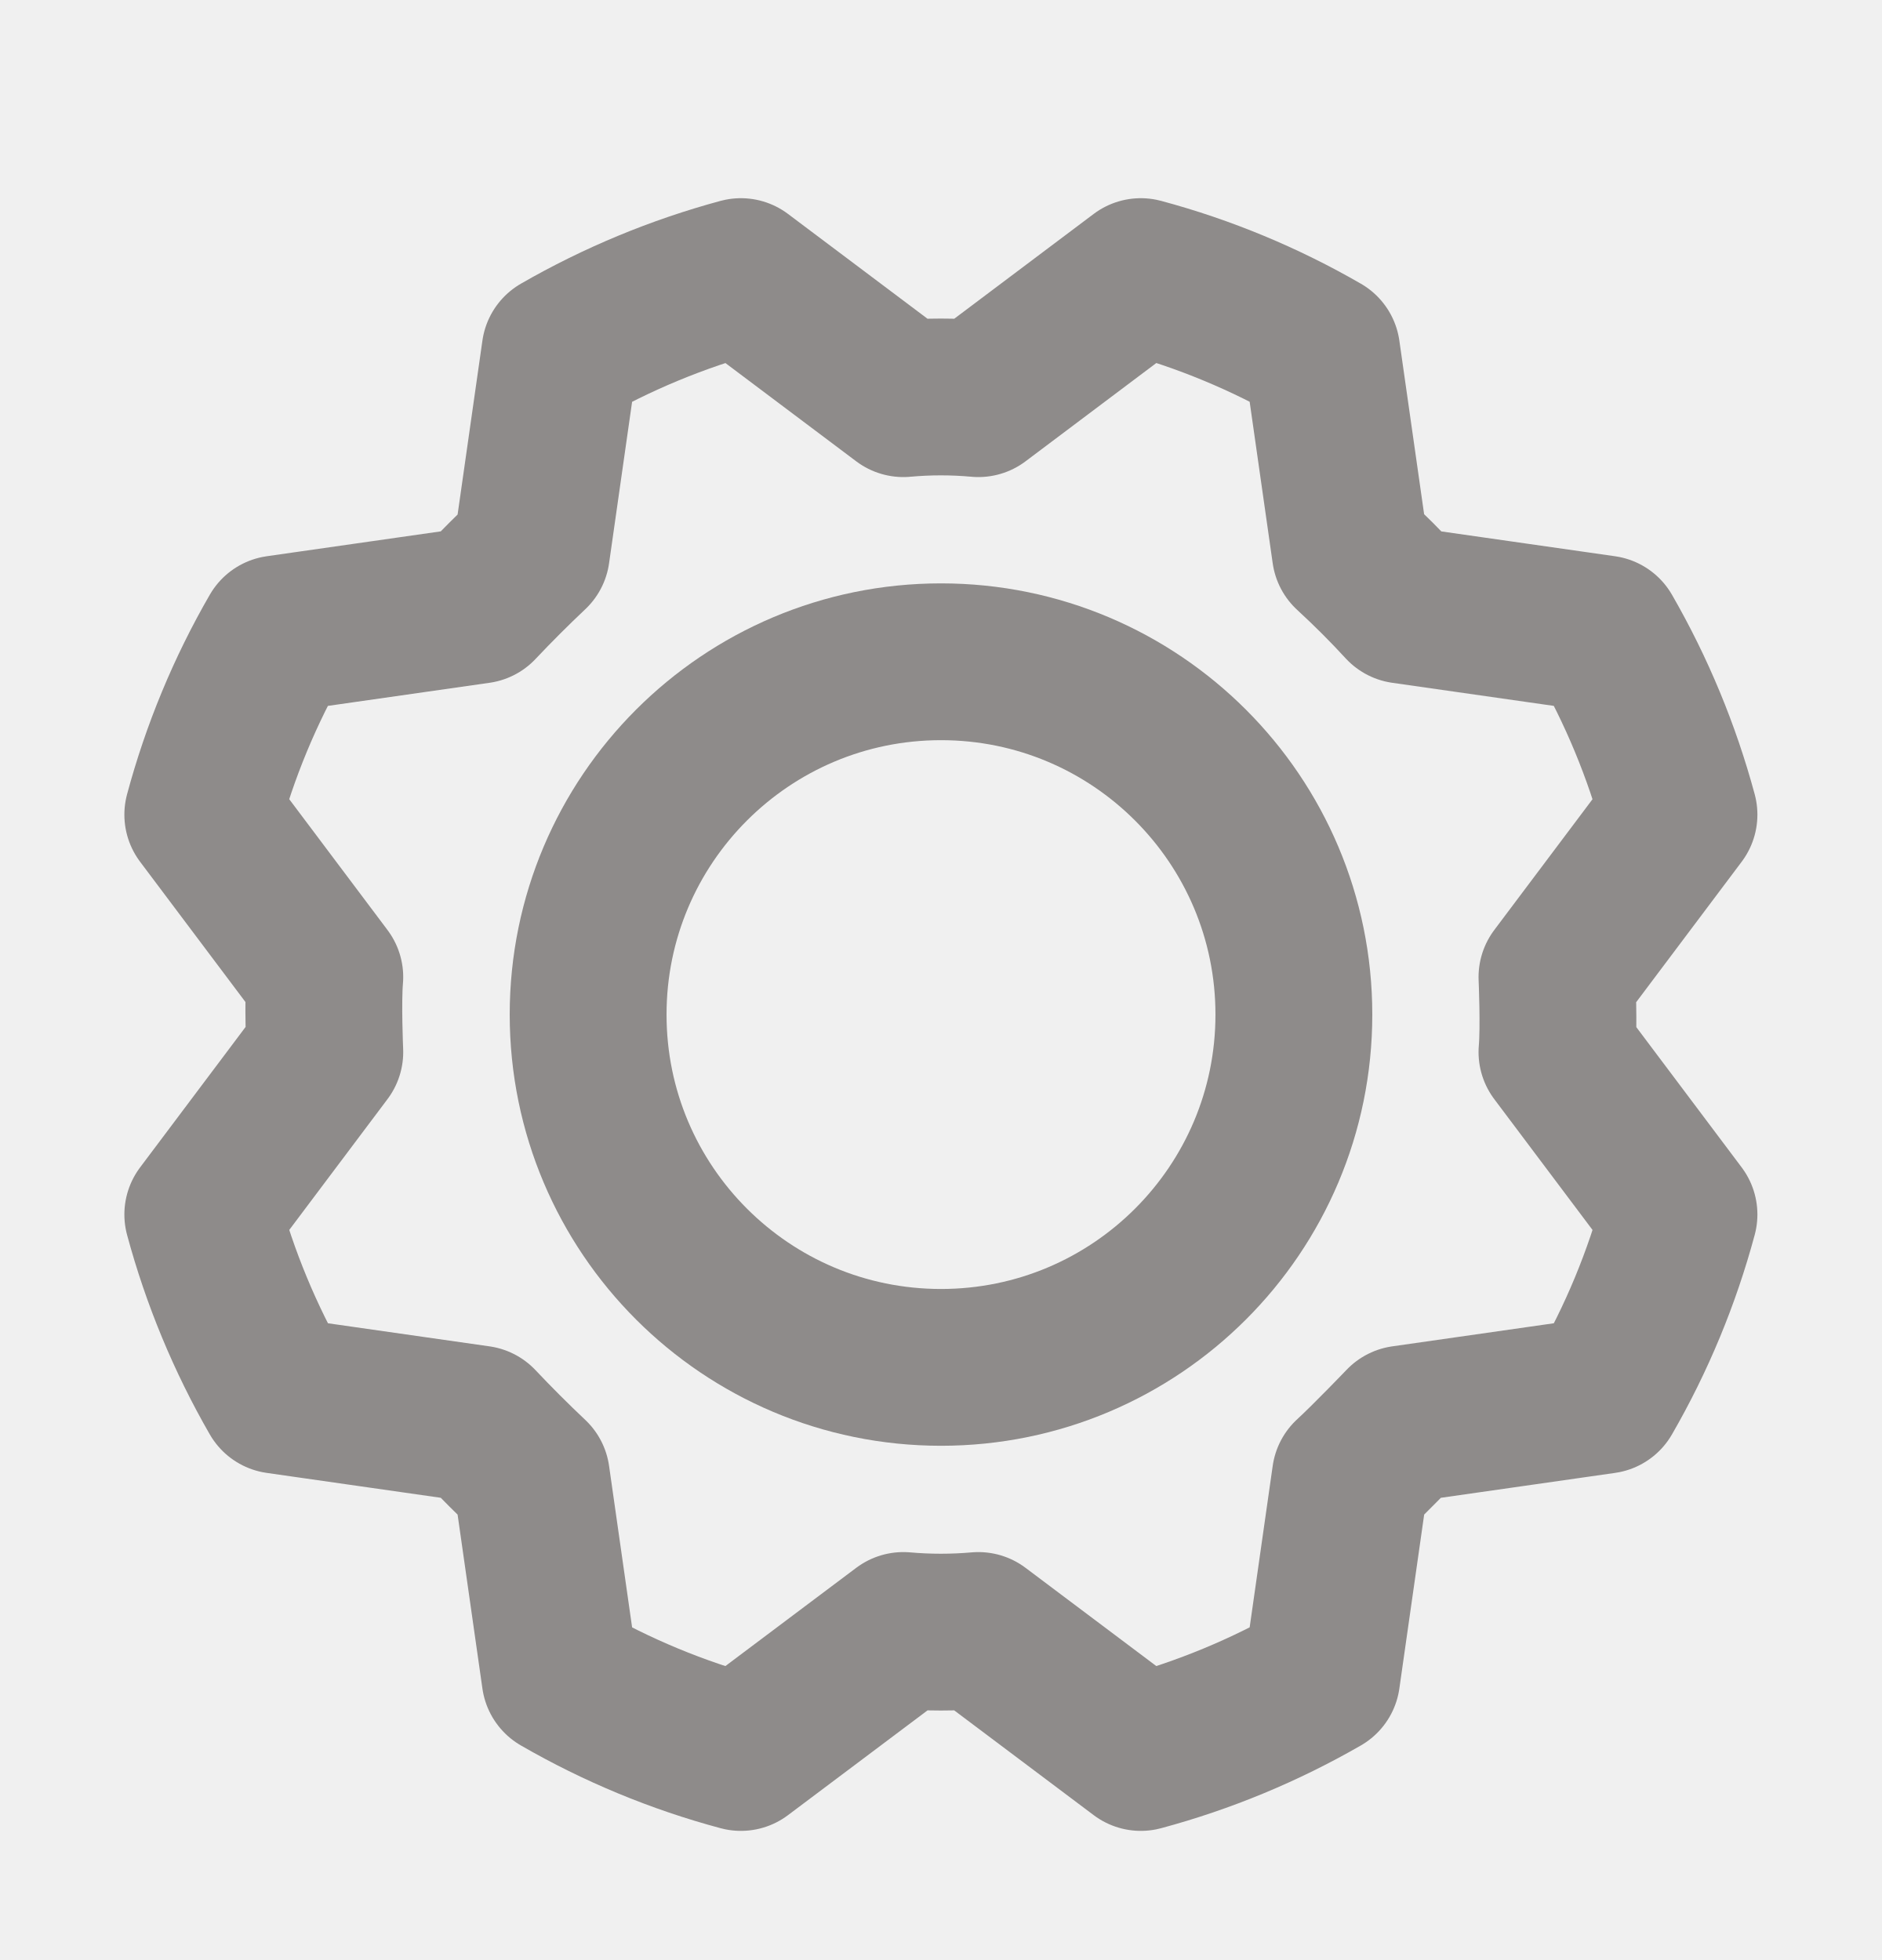
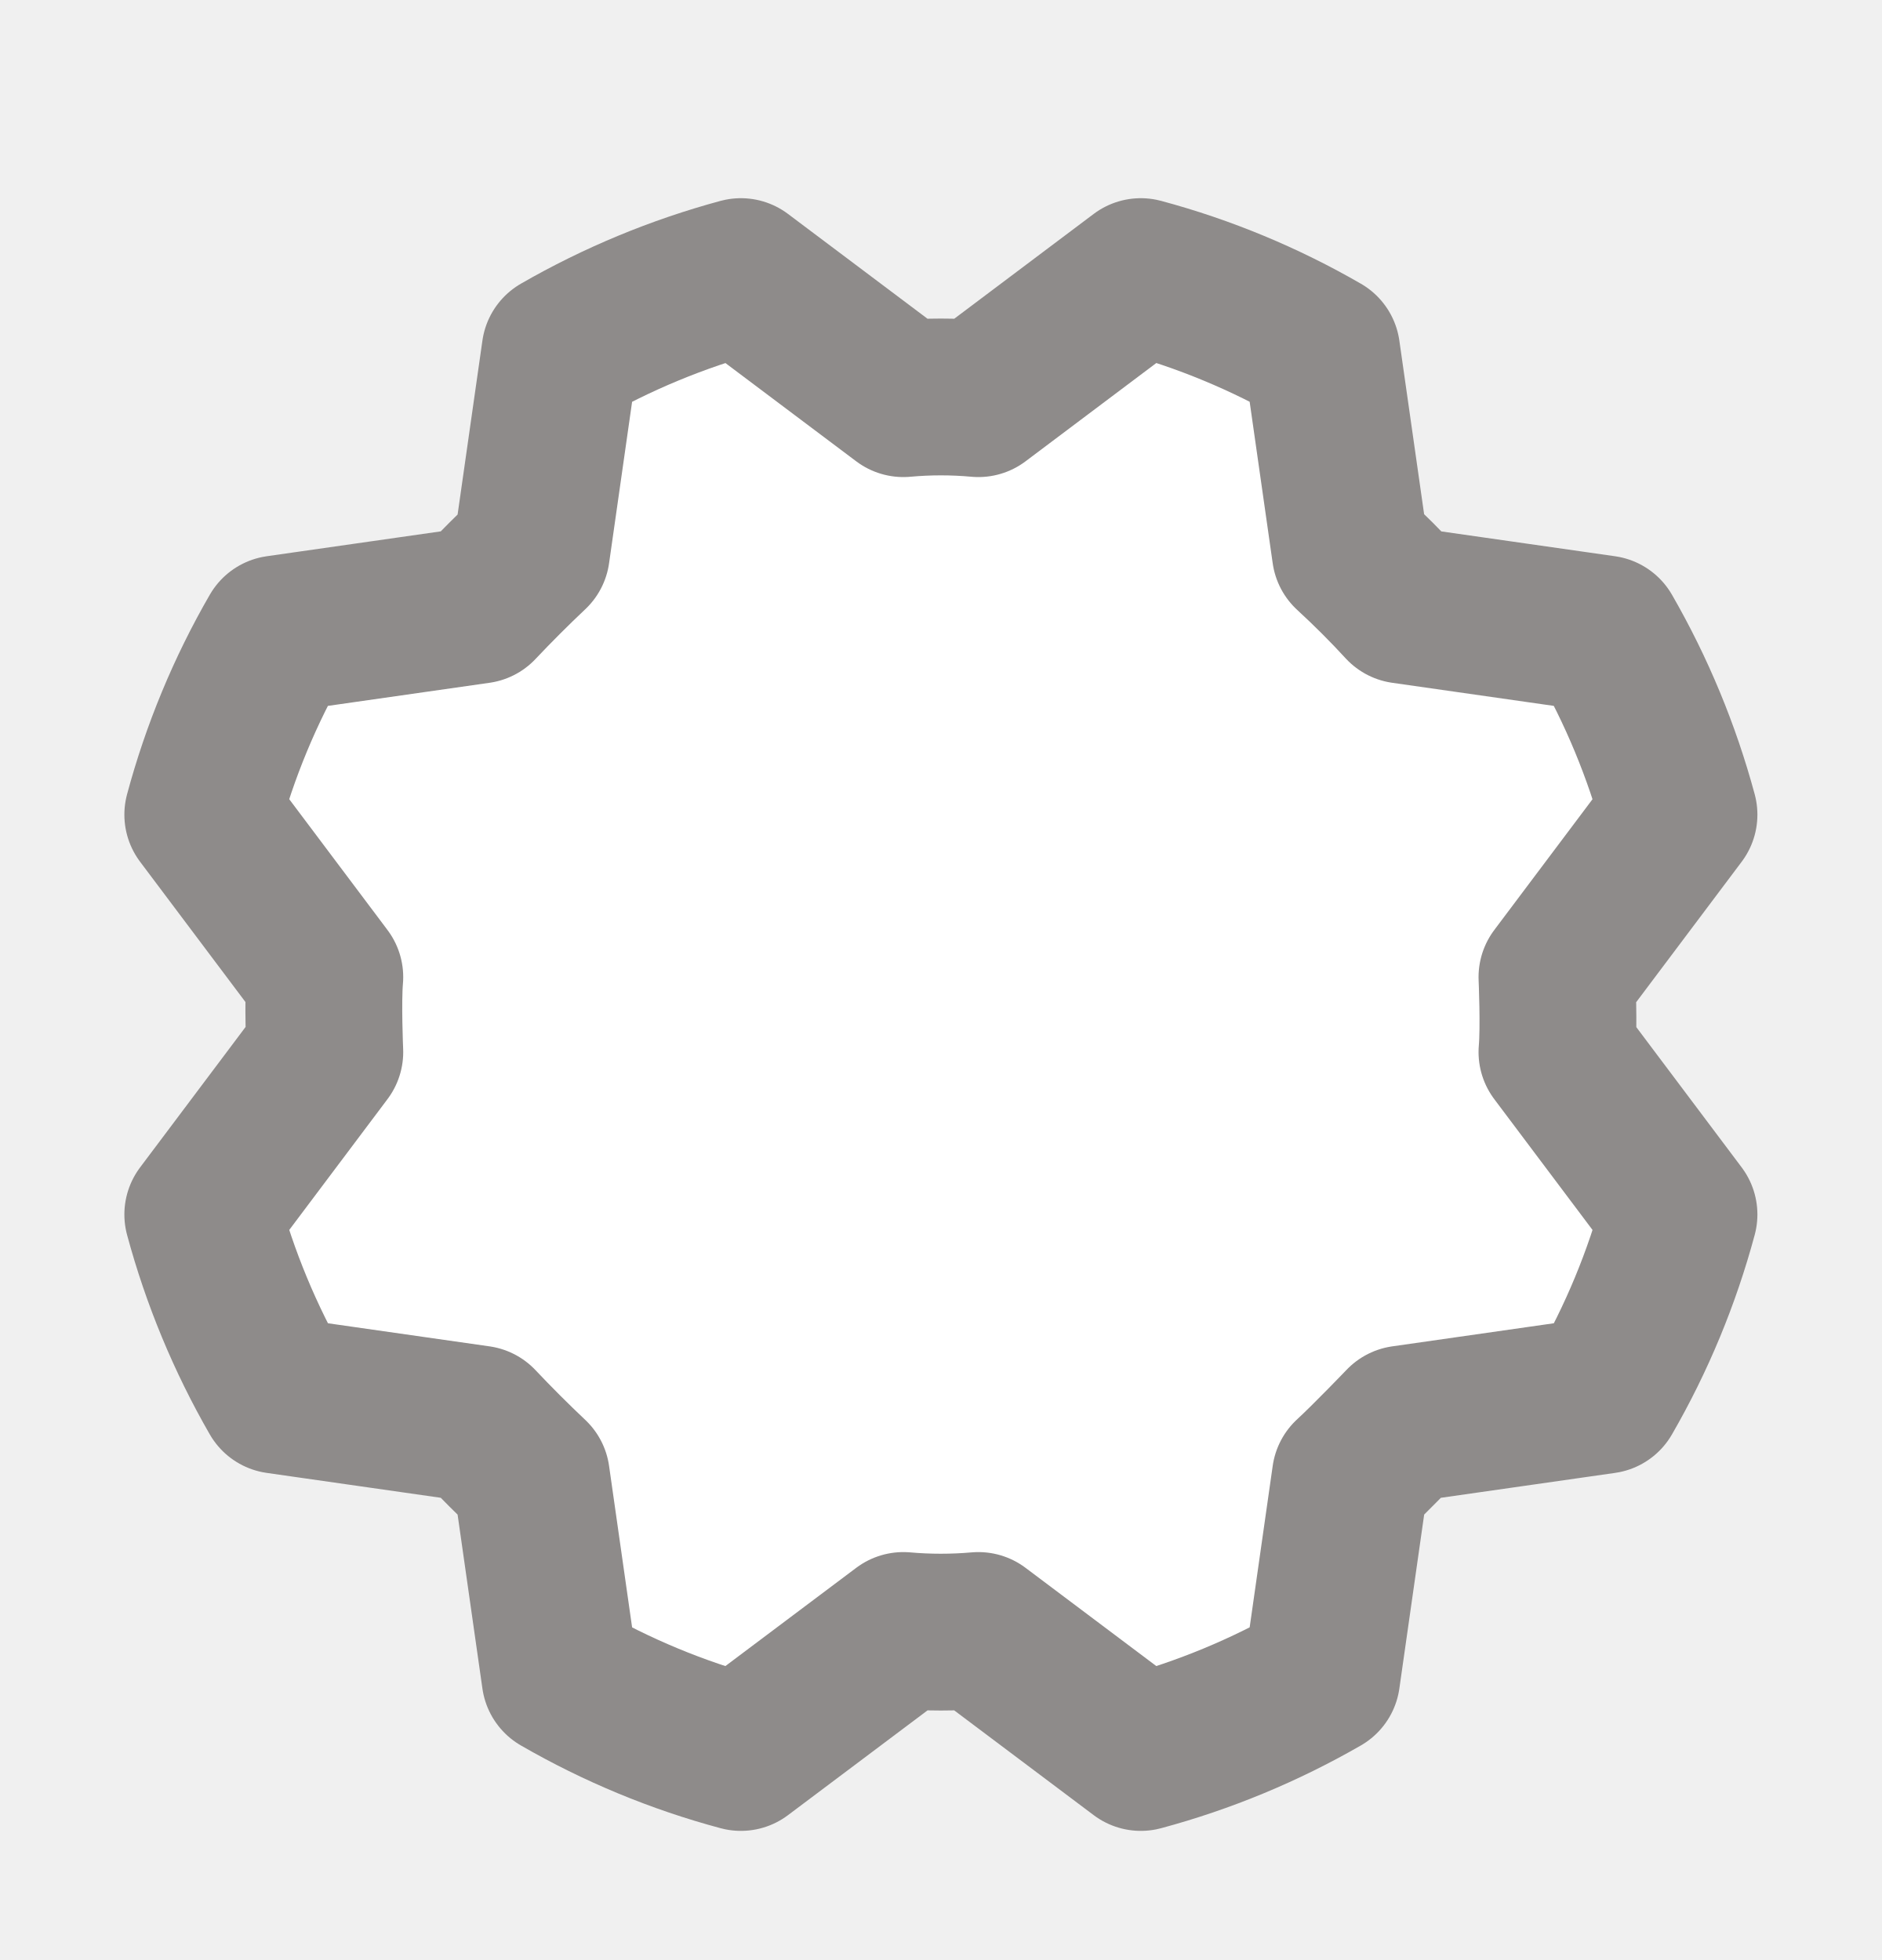
- <svg xmlns="http://www.w3.org/2000/svg" width="24" height="25" viewBox="0 0 24 25" fill="none">
+ <svg xmlns="http://www.w3.org/2000/svg" width="24" height="25" viewBox="0 0 24 25" fill="white">
  <path d="M12 17.441C14.485 17.441 16.5 15.427 16.5 12.941C16.5 10.456 14.485 8.441 12 8.441C9.515 8.441 7.5 10.456 7.5 12.941C7.5 15.427 9.515 17.441 12 17.441Z" stroke="#8E8B8A" stroke-width="2" stroke-linecap="round" stroke-linejoin="round" />
  <path d="M17.22 7.044C17.458 7.263 17.683 7.488 17.895 7.719L20.455 8.085C20.872 8.809 21.193 9.584 21.411 10.391L19.855 12.463C19.855 12.463 19.883 13.1 19.855 13.419L21.411 15.491C21.194 16.298 20.873 17.073 20.455 17.797L17.895 18.163C17.895 18.163 17.455 18.622 17.22 18.838L16.855 21.397C16.131 21.814 15.355 22.136 14.548 22.353L12.477 20.797C12.158 20.825 11.838 20.825 11.52 20.797L9.448 22.353C8.641 22.137 7.866 21.815 7.142 21.397L6.777 18.838C6.545 18.619 6.32 18.394 6.102 18.163L3.542 17.797C3.125 17.073 2.804 16.298 2.586 15.491L4.142 13.419C4.142 13.419 4.114 12.781 4.142 12.463L2.586 10.391C2.803 9.584 3.124 8.808 3.542 8.085L6.102 7.719C6.32 7.488 6.545 7.263 6.777 7.044L7.142 4.485C7.866 4.068 8.642 3.746 9.448 3.528L11.52 5.085C11.838 5.056 12.158 5.056 12.477 5.085L14.548 3.528C15.356 3.745 16.131 4.067 16.855 4.485L17.22 7.044Z" stroke="#8E8B8A" stroke-width="2" stroke-linecap="round" stroke-linejoin="round" />
</svg>
